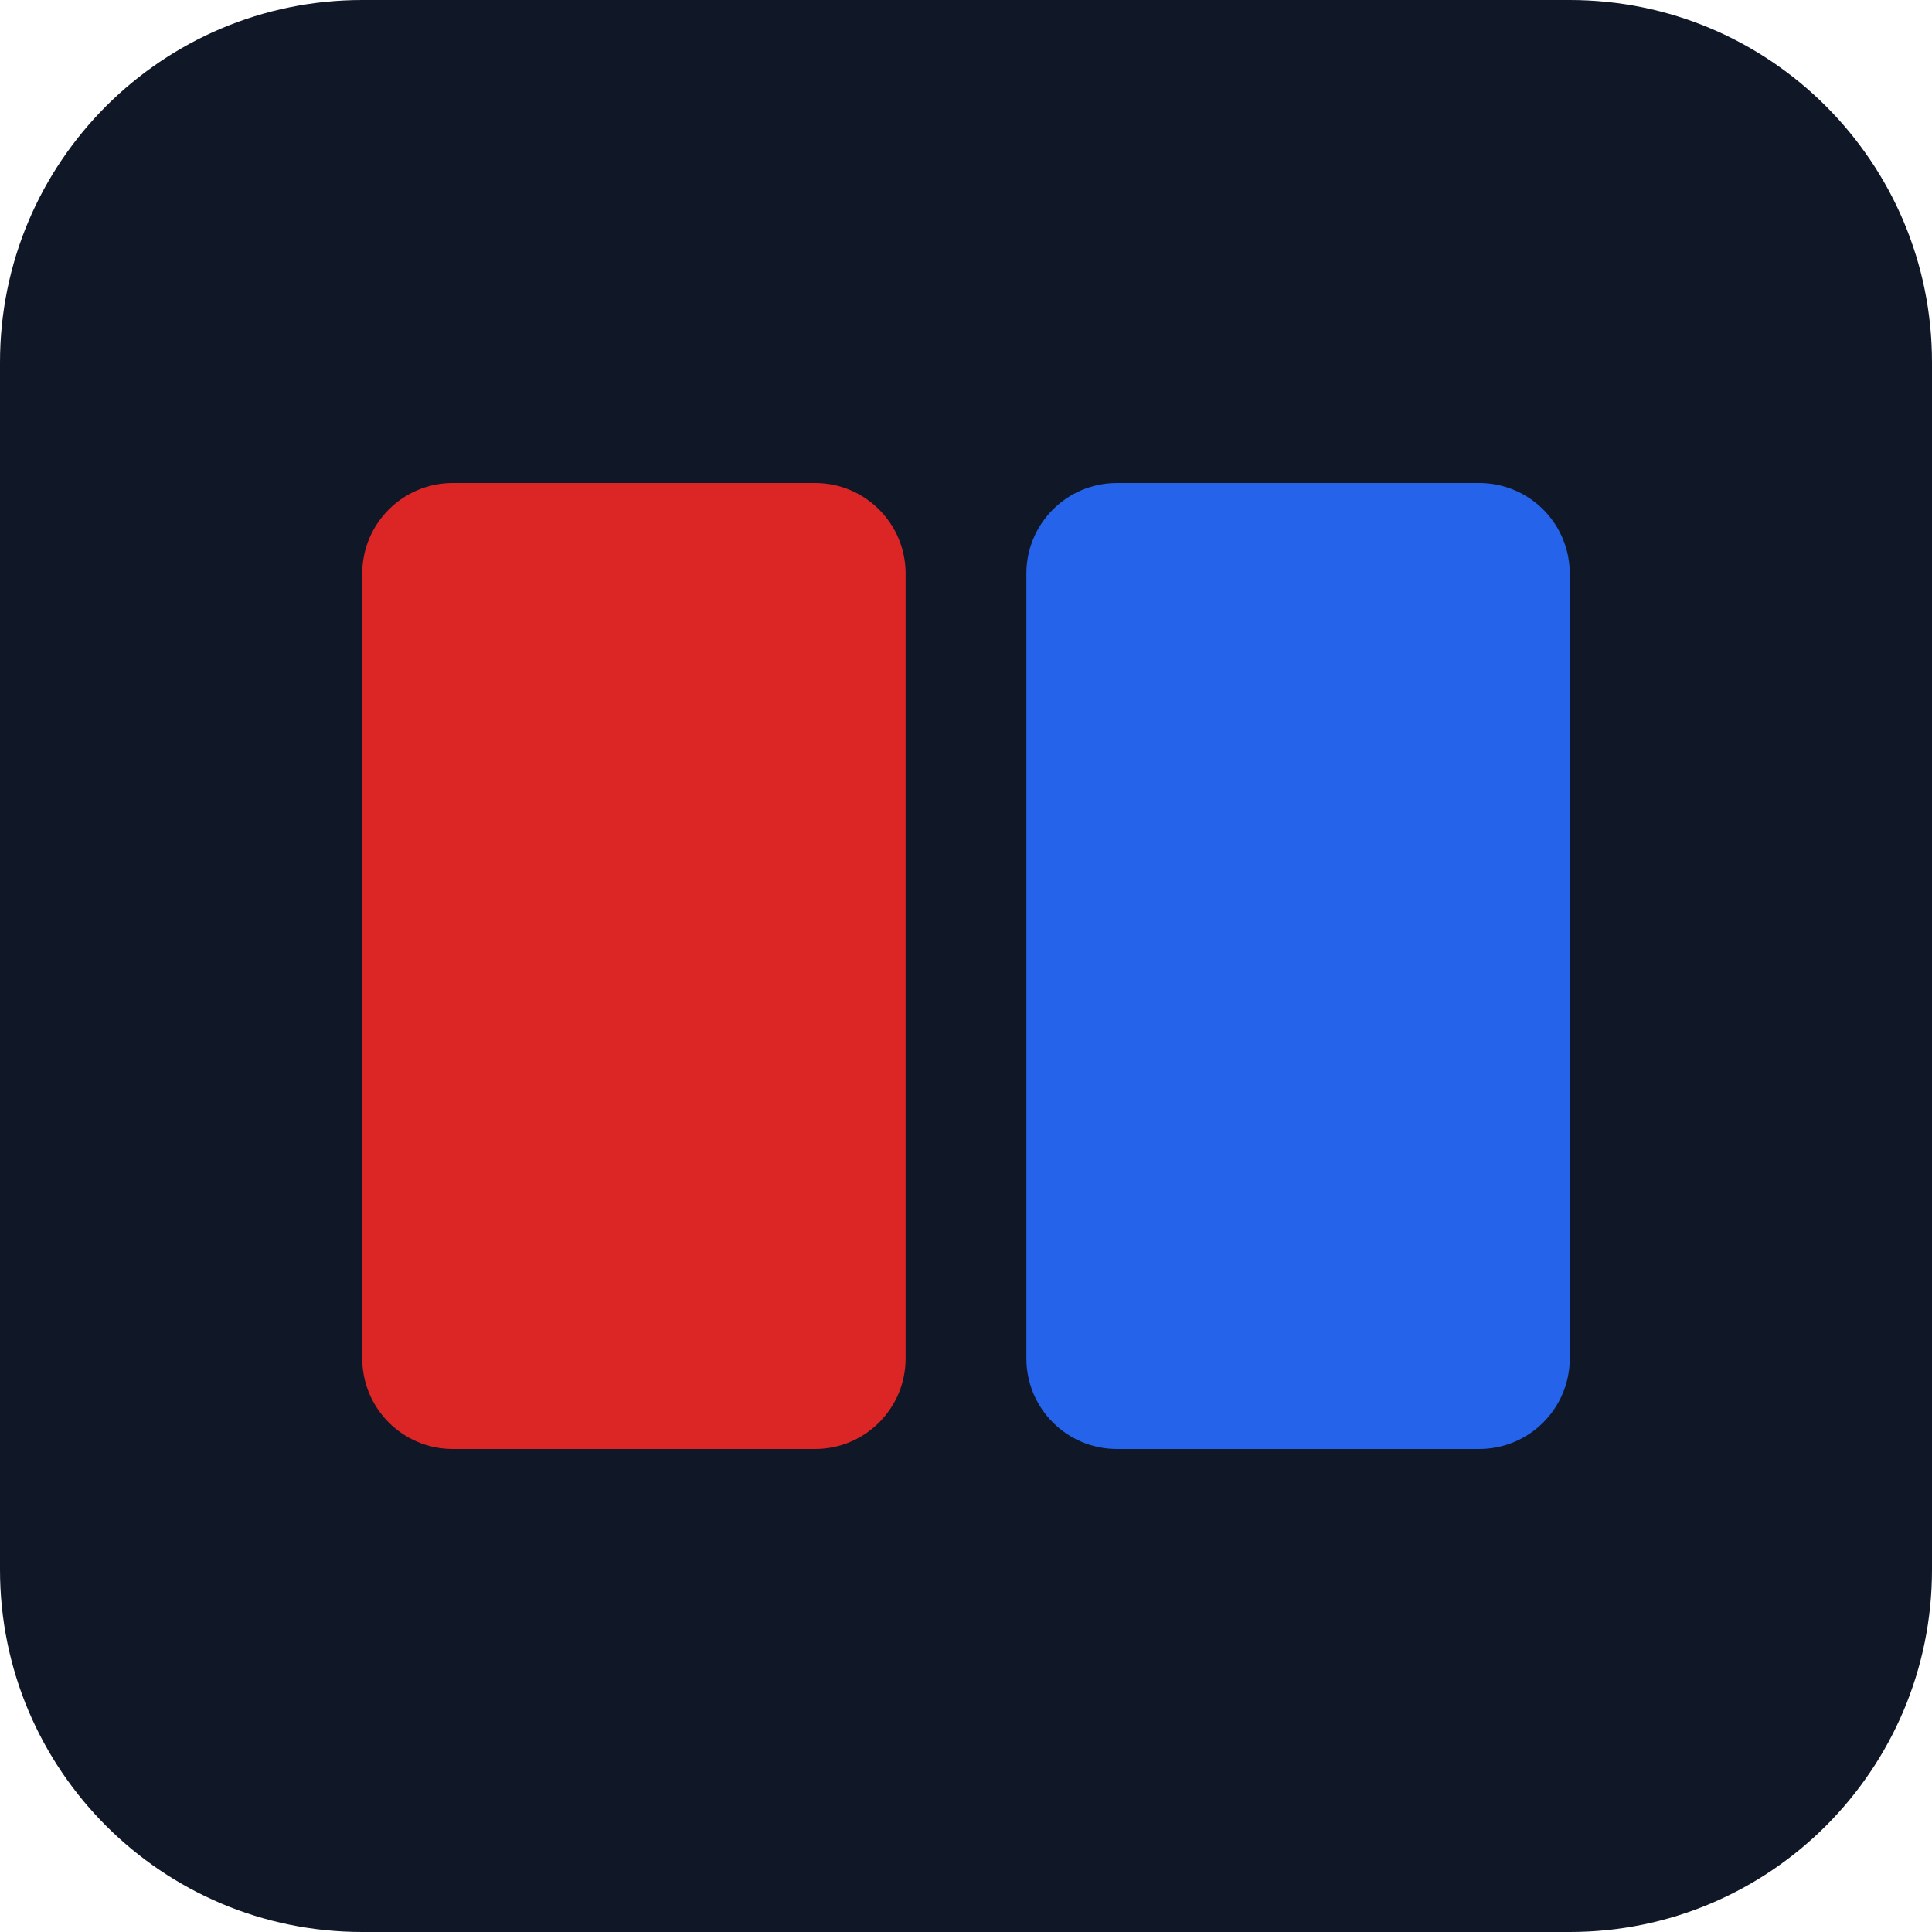
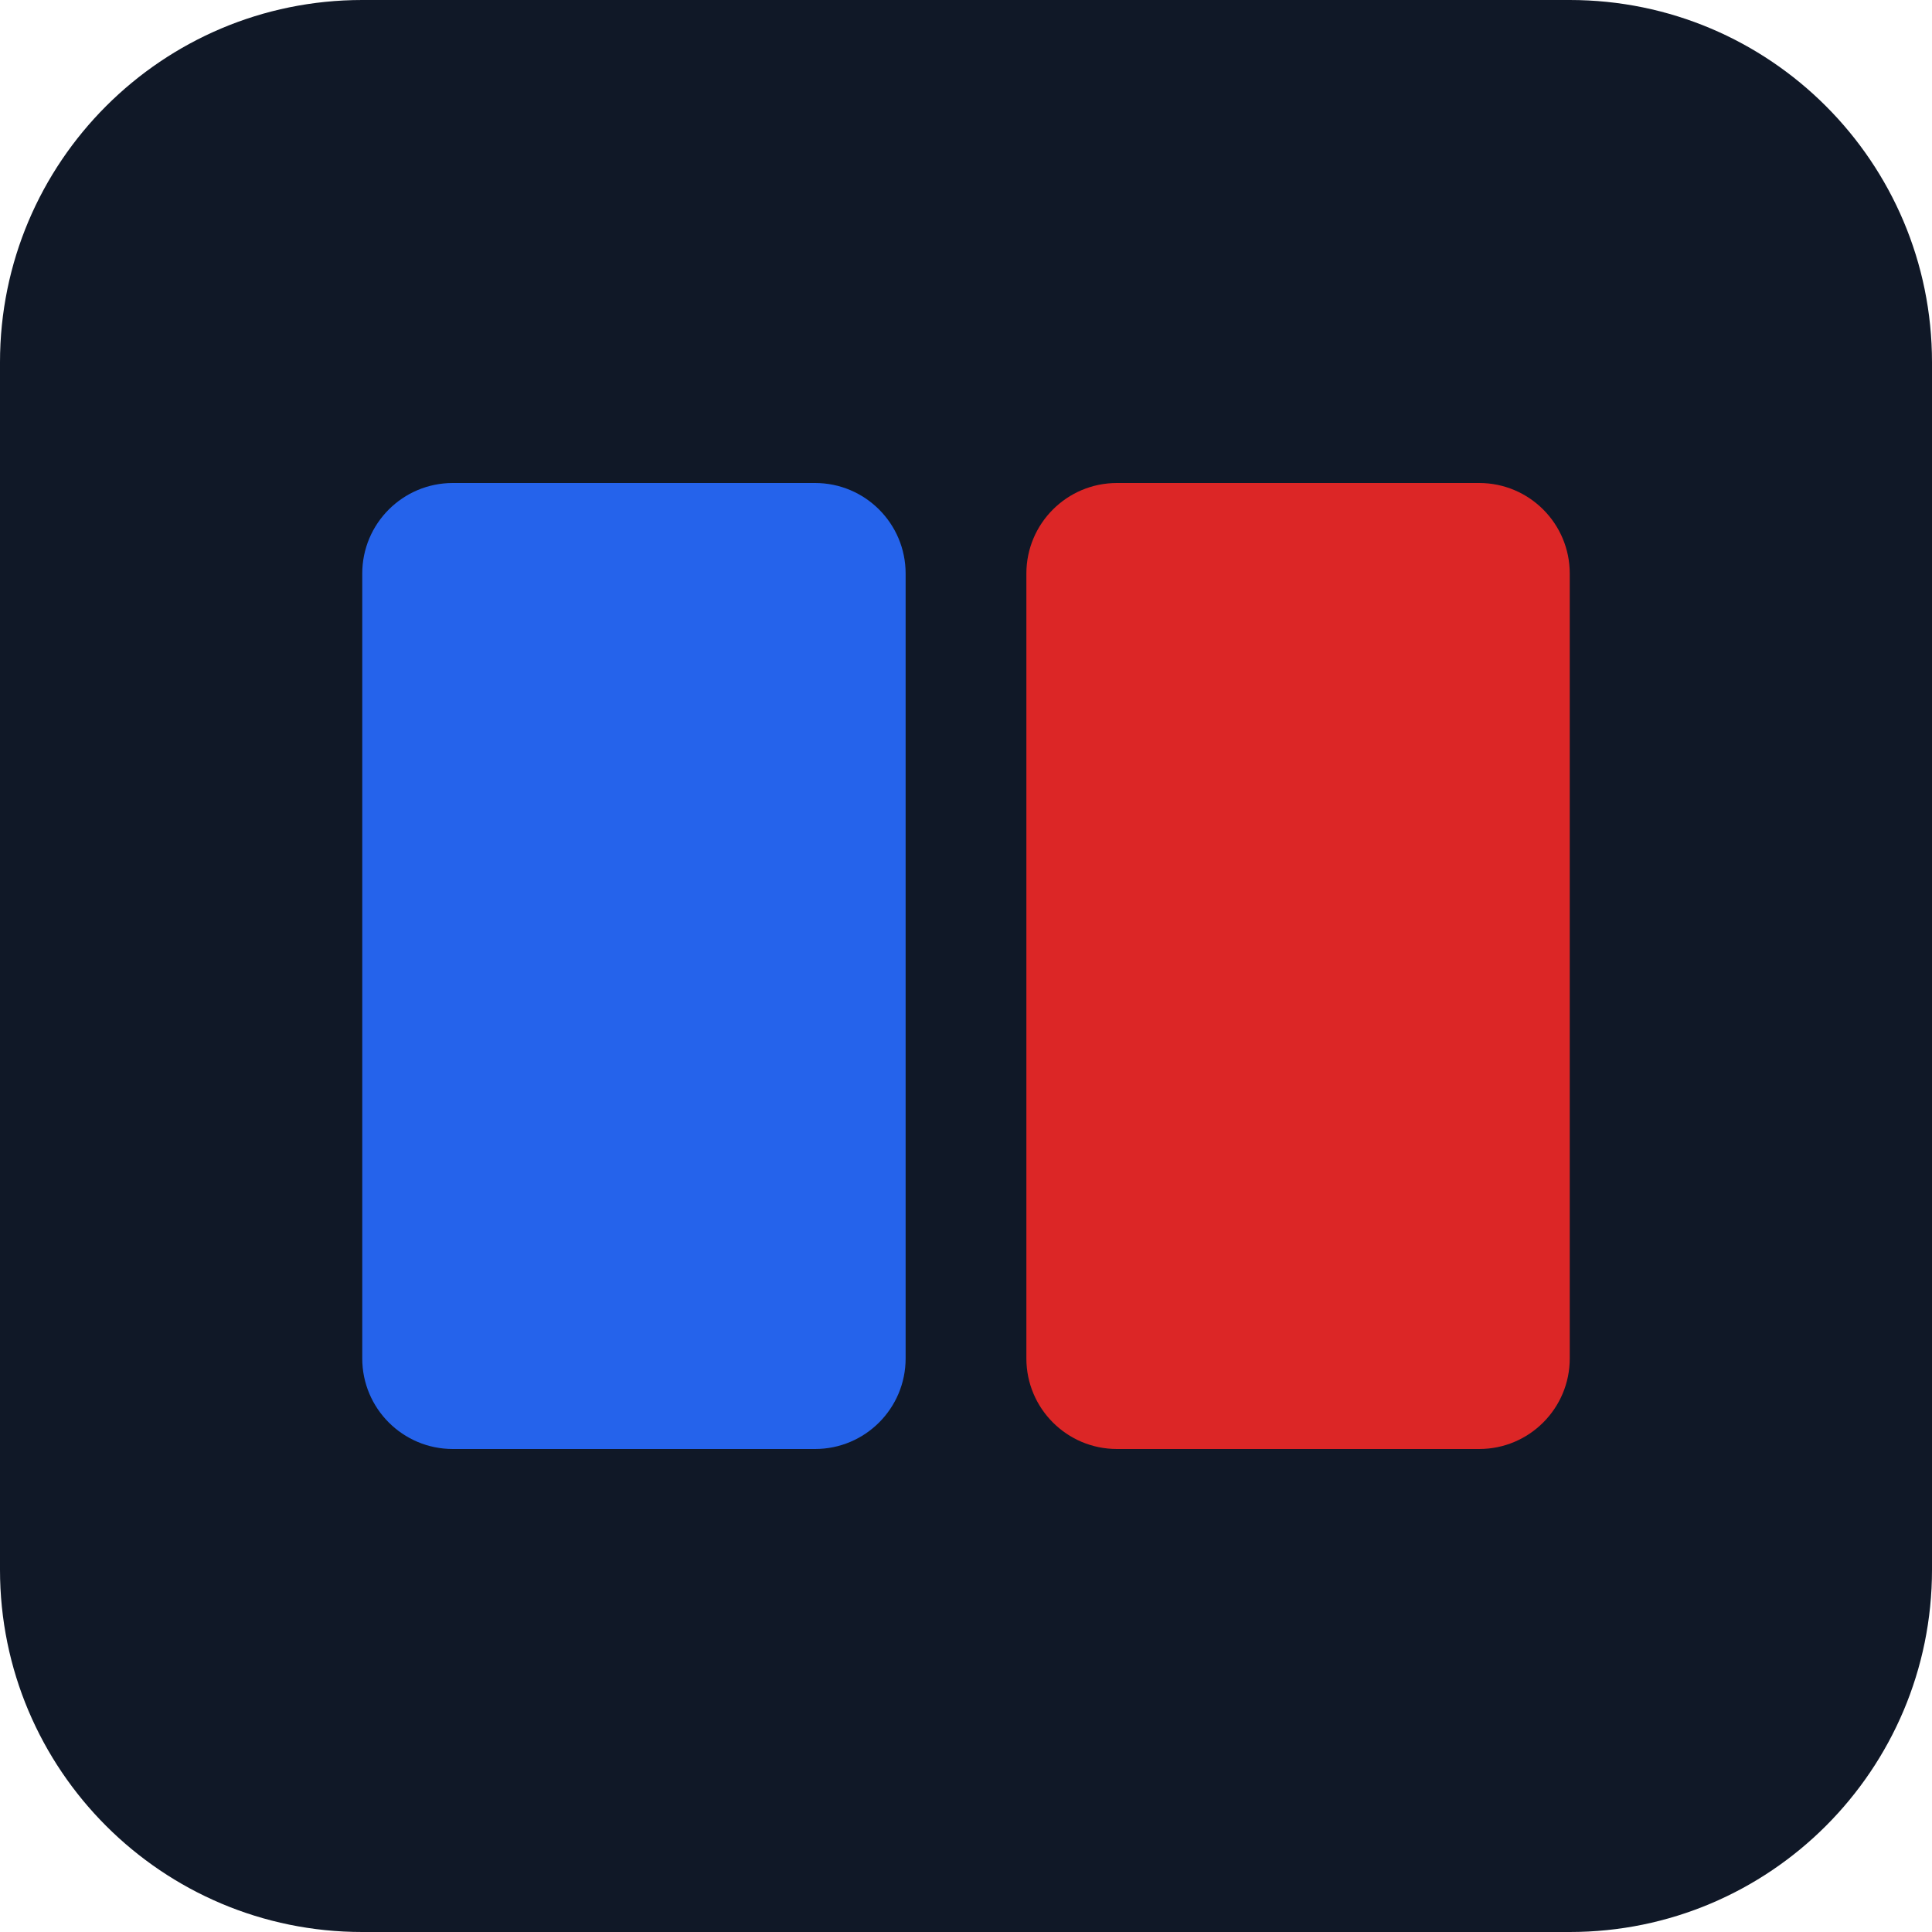
<svg xmlns="http://www.w3.org/2000/svg" viewBox="0 0 32 32">
  <rect width="32" height="32" rx="6" fill="#101827" />
-   <rect x="6" y="8" width="9" height="16" rx="1.5" fill="#DC2626" />
-   <rect x="17" y="8" width="9" height="16" rx="1.5" fill="#2563EB" />
+   <rect x="6" y="8" width="9" height="16" rx="1.5" fill="#2563EB" />
+   <rect x="17" y="8" width="9" height="16" rx="1.5" fill="#DC2626" />
</svg>
